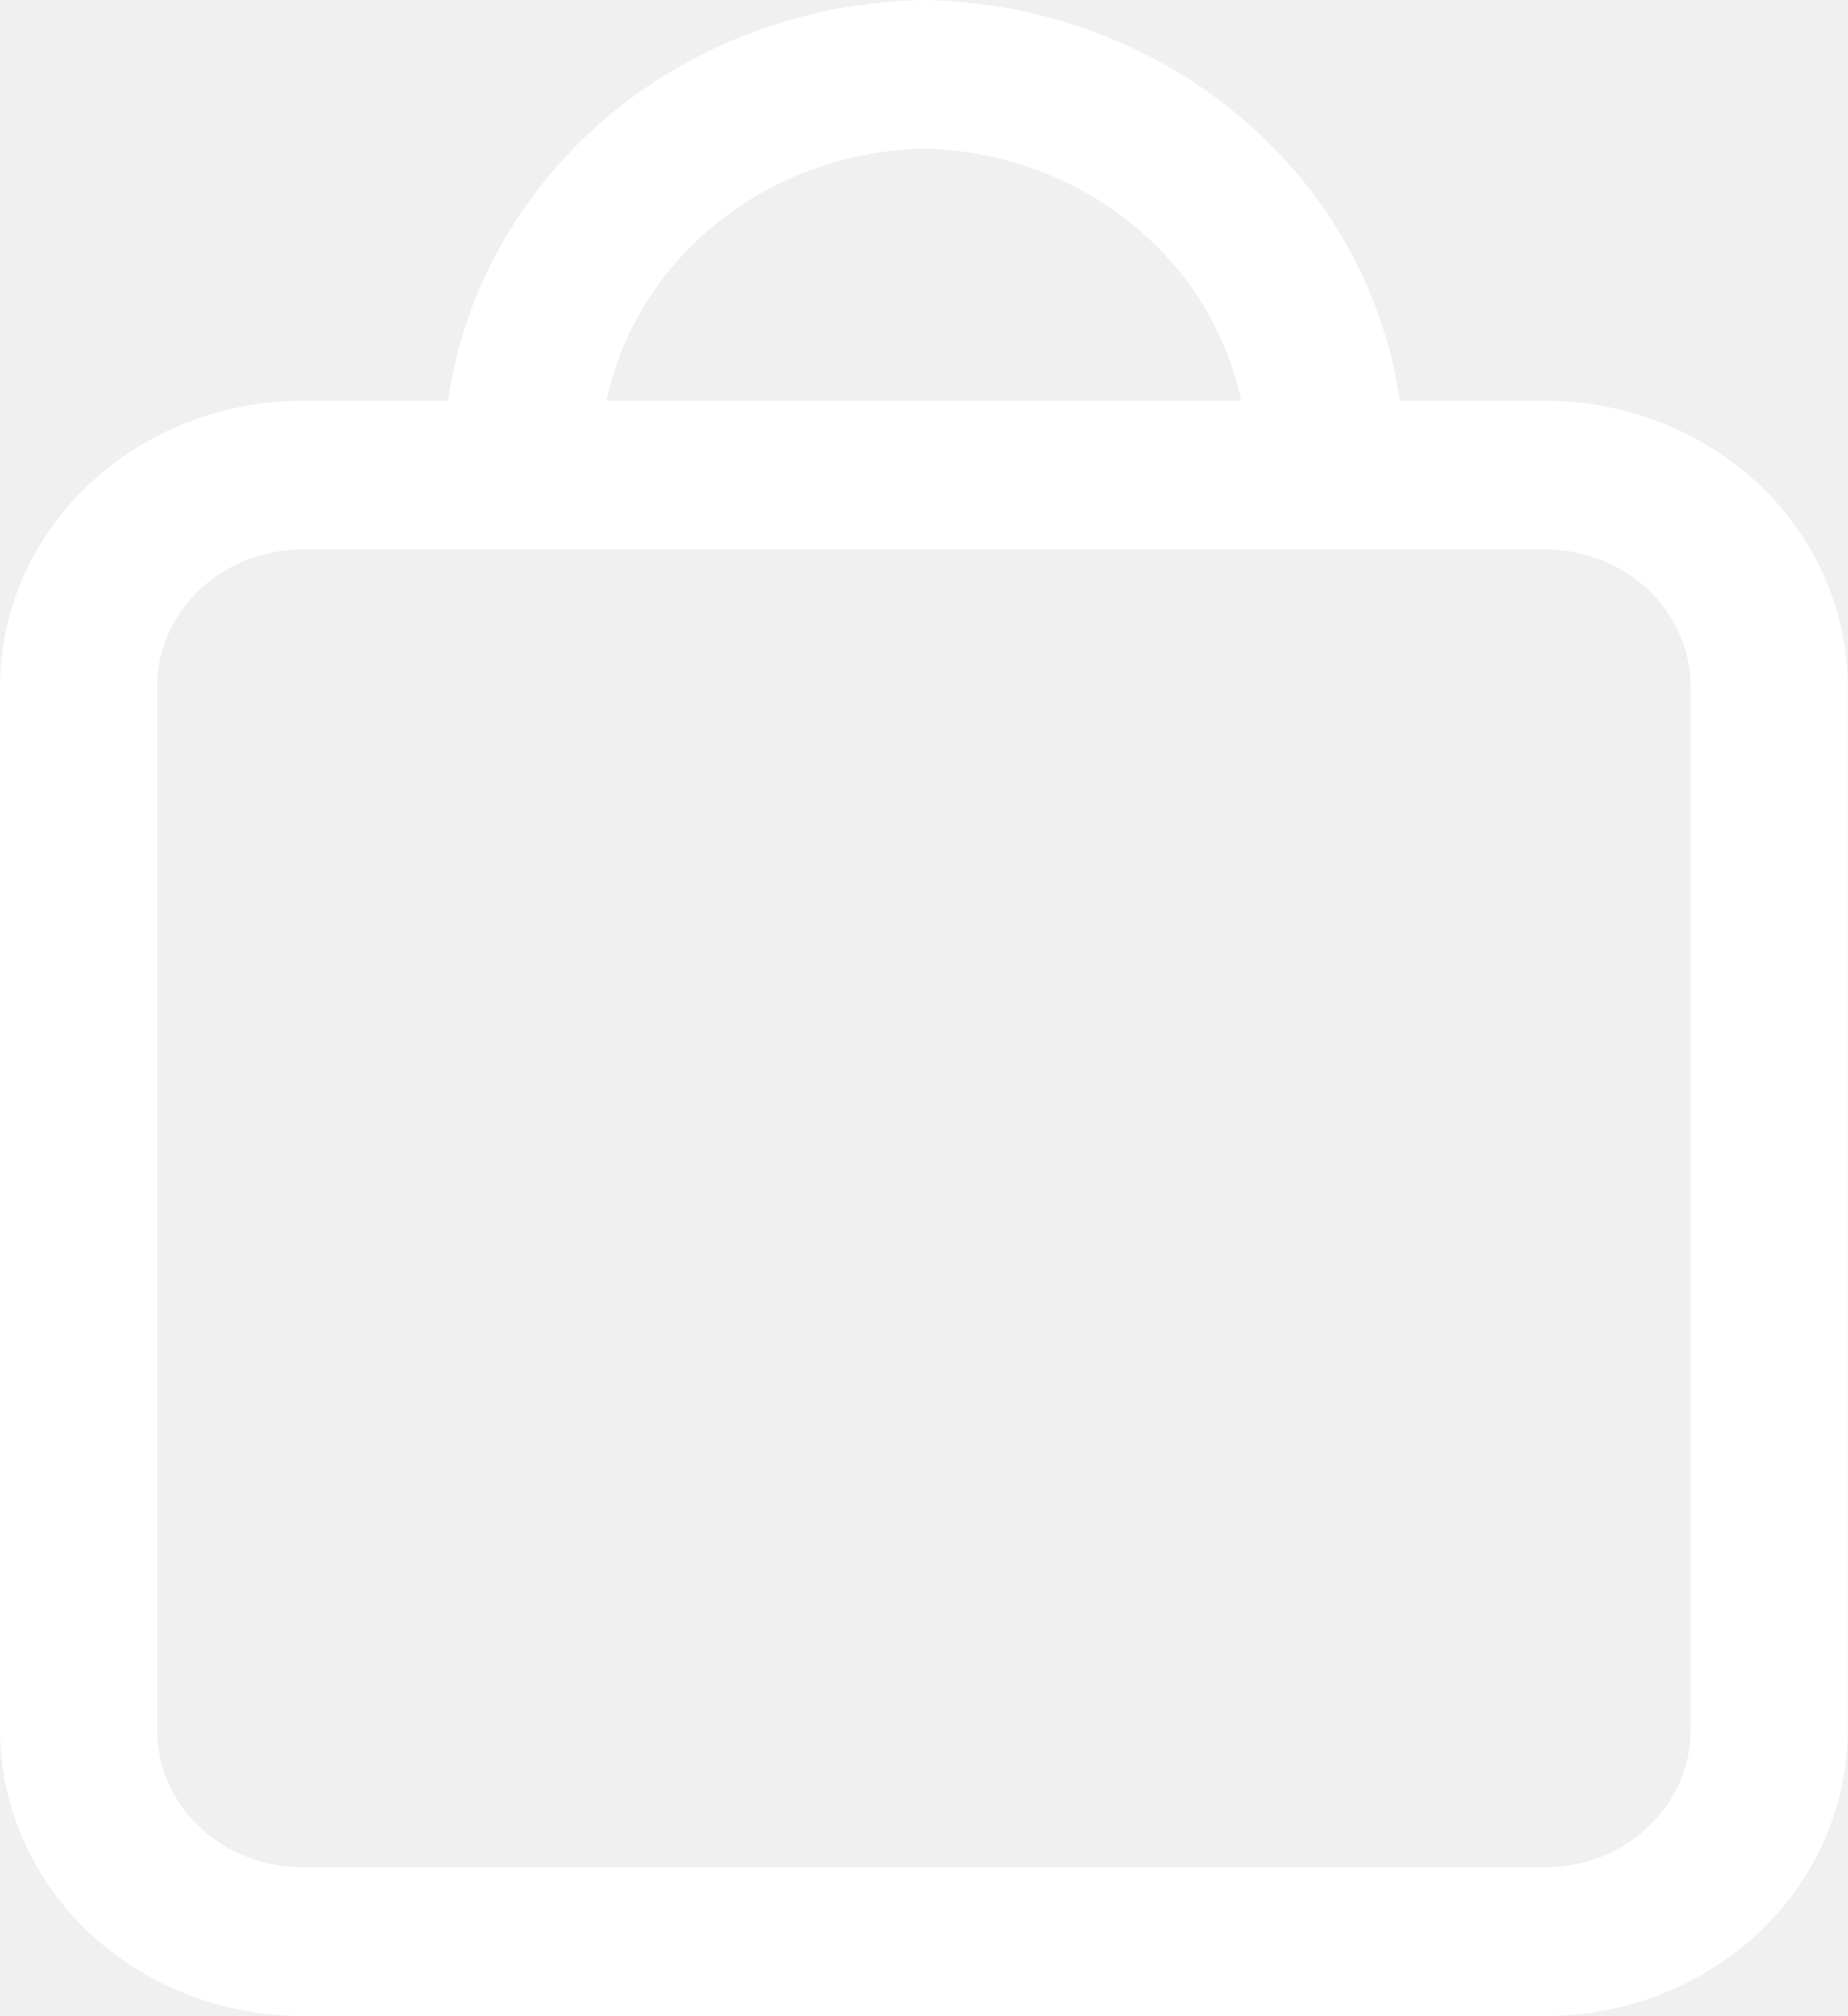
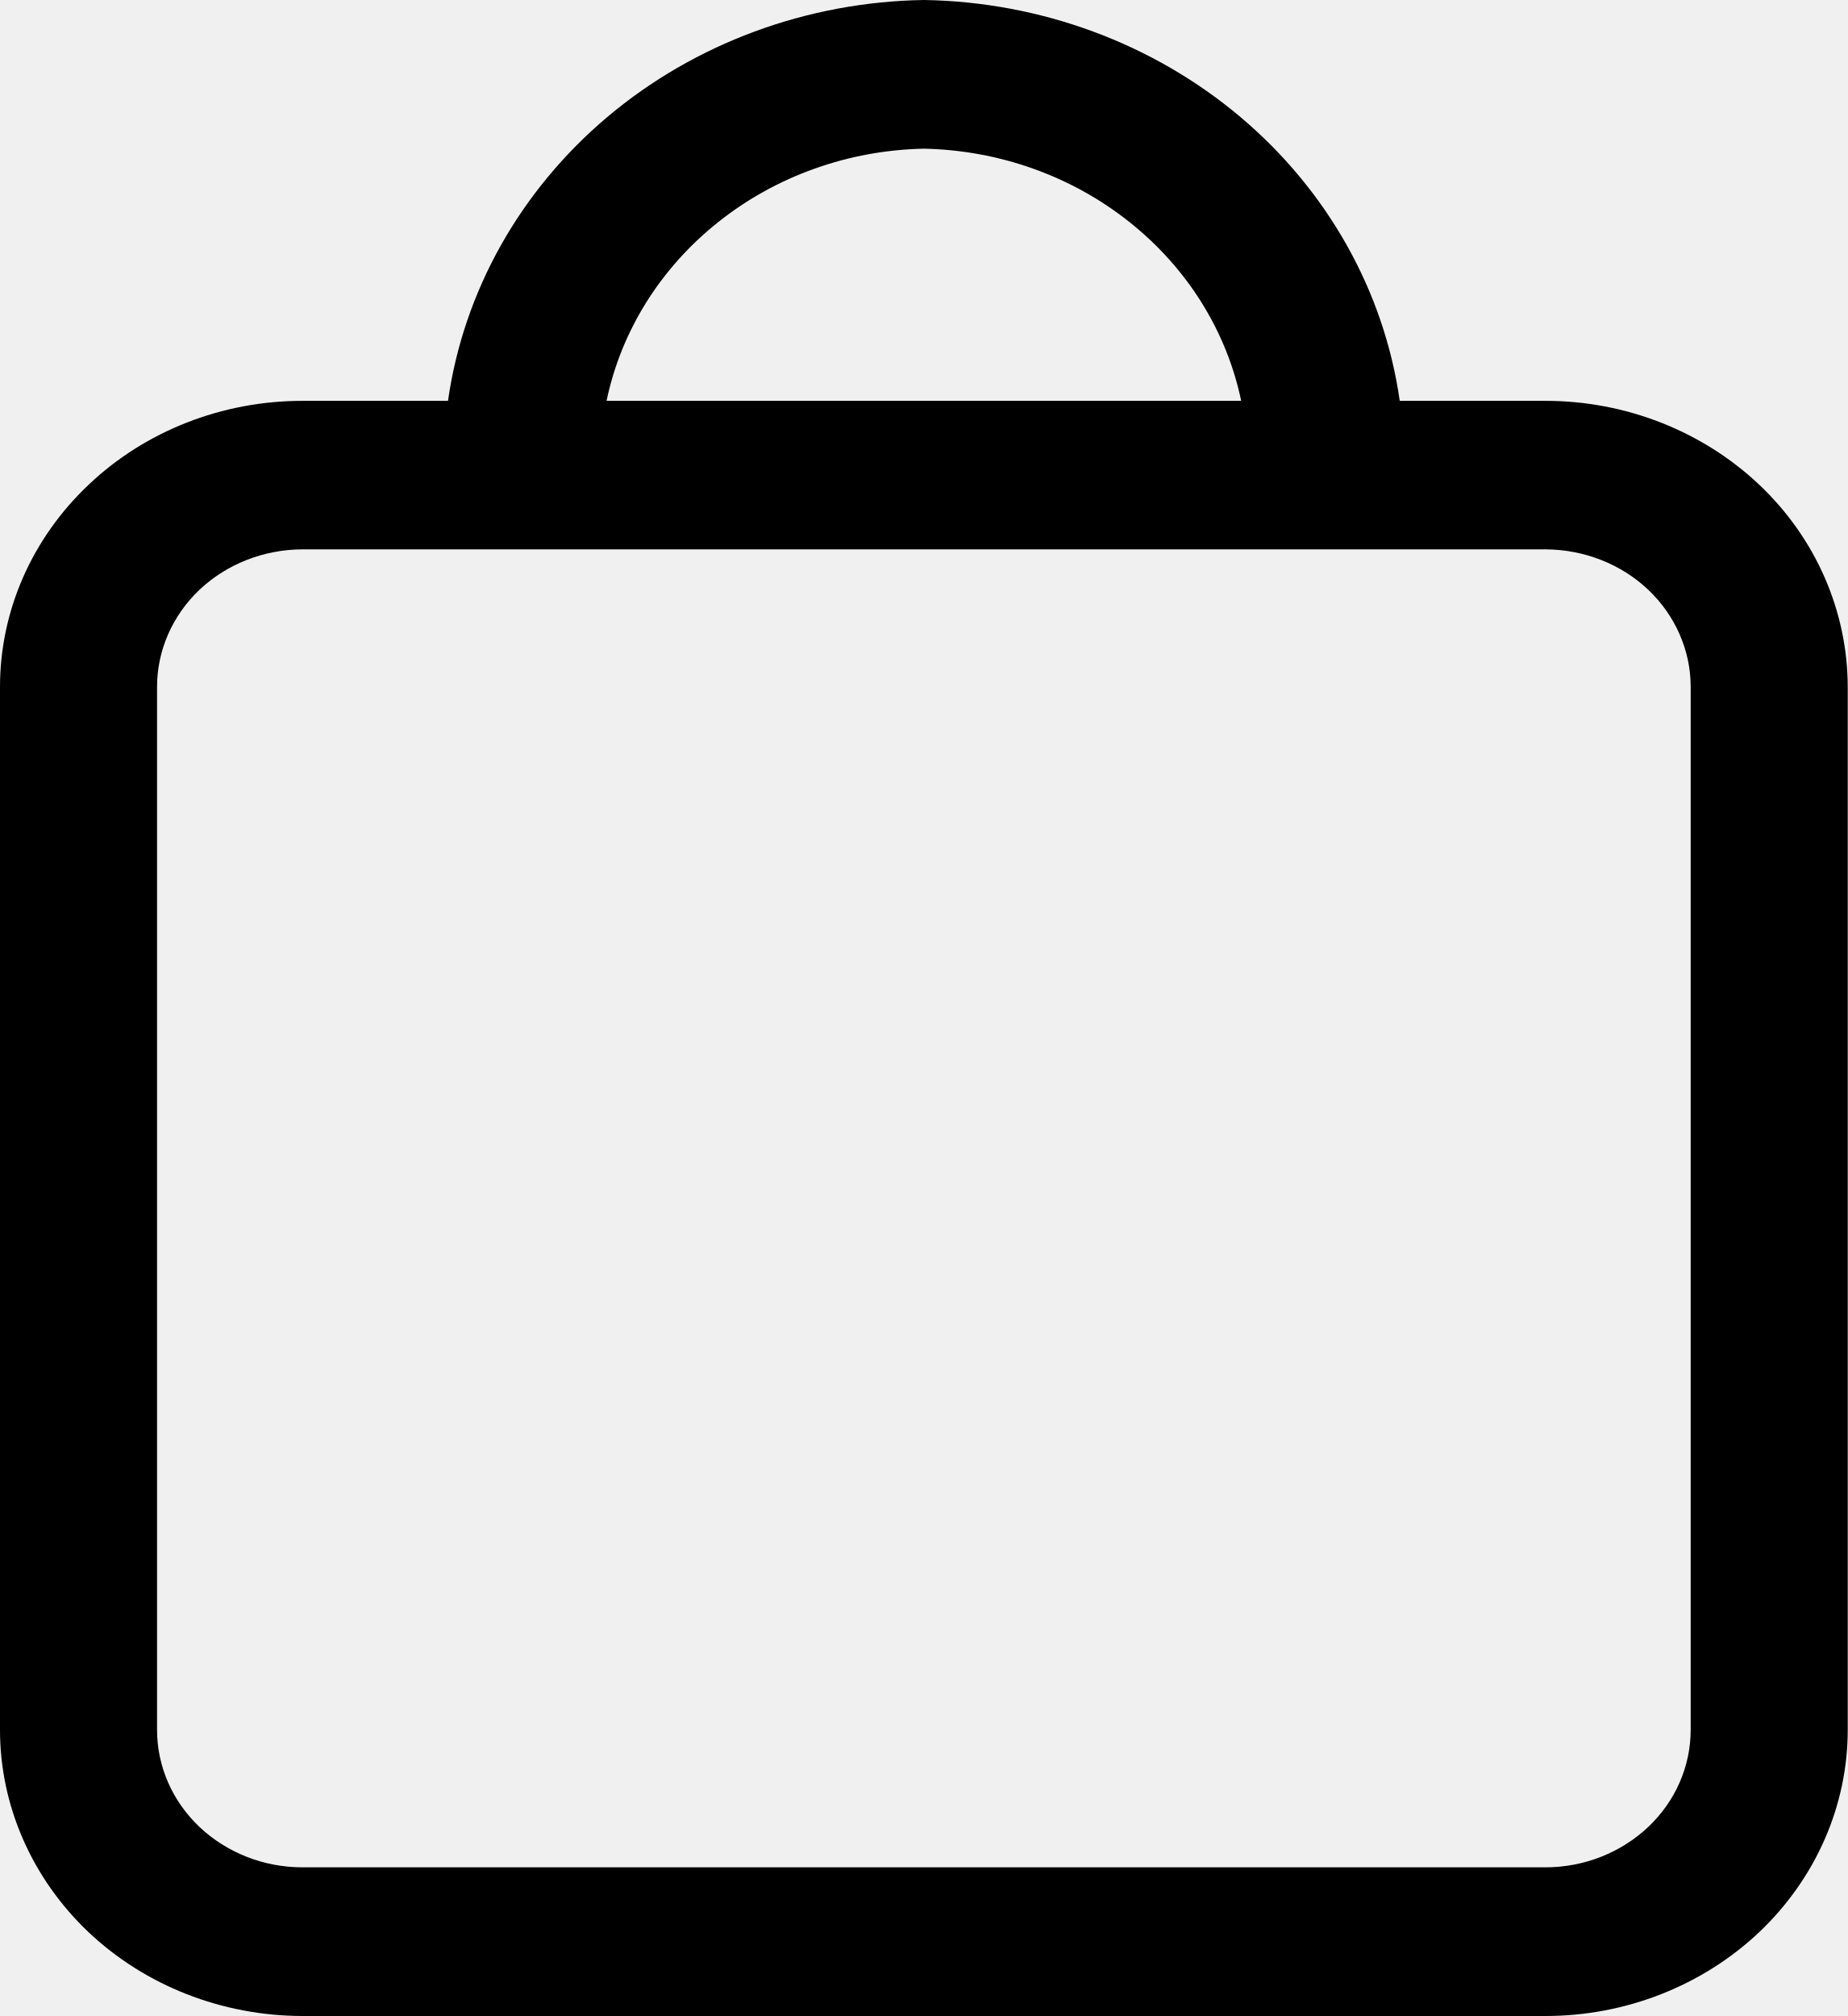
<svg xmlns="http://www.w3.org/2000/svg" className="cursor-pointer" width="11" height="12" viewBox="0 0 11 12" fill="none">
-   <path d="M9.201 2.386H8.333C8.24 1.733 7.903 1.134 7.384 0.696C6.864 0.258 6.196 0.011 5.5 0C4.804 0.011 4.136 0.258 3.616 0.696C3.097 1.134 2.76 1.733 2.667 2.386H1.8C1.323 2.386 0.865 2.565 0.528 2.885C0.19 3.204 0 3.637 0 4.088V10.297C0 10.748 0.19 11.181 0.527 11.501C0.865 11.82 1.322 11.999 1.799 12H9.201C9.678 12 10.135 11.82 10.473 11.501C10.81 11.181 11 10.748 11 10.297V4.088C10.999 3.637 10.81 3.204 10.473 2.885C10.135 2.566 9.678 2.386 9.201 2.386ZM5.5 0.885C5.948 0.894 6.38 1.048 6.723 1.321C7.067 1.594 7.302 1.969 7.389 2.386H3.611C3.698 1.969 3.933 1.594 4.277 1.321C4.62 1.048 5.052 0.894 5.5 0.885ZM10.065 10.297C10.065 10.514 9.974 10.722 9.812 10.875C9.65 11.028 9.43 11.115 9.201 11.115H1.799C1.57 11.115 1.35 11.028 1.188 10.875C1.026 10.722 0.935 10.514 0.935 10.297V4.088C0.935 3.872 1.026 3.664 1.188 3.51C1.351 3.357 1.57 3.271 1.799 3.27H9.201C9.43 3.271 9.65 3.357 9.812 3.51C9.974 3.664 10.065 3.872 10.065 4.088V10.297Z" fill="white" fillOpacity="0.8" />
+   <path d="M9.201 2.386H8.333C8.24 1.733 7.903 1.134 7.384 0.696C6.864 0.258 6.196 0.011 5.5 0C4.804 0.011 4.136 0.258 3.616 0.696C3.097 1.134 2.76 1.733 2.667 2.386H1.8C1.323 2.386 0.865 2.565 0.528 2.885C0.19 3.204 0 3.637 0 4.088V10.297C0 10.748 0.19 11.181 0.527 11.501C0.865 11.82 1.322 11.999 1.799 12H9.201C9.678 12 10.135 11.82 10.473 11.501C10.81 11.181 11 10.748 11 10.297V4.088C10.999 3.637 10.81 3.204 10.473 2.885C10.135 2.566 9.678 2.386 9.201 2.386ZM5.5 0.885C5.948 0.894 6.38 1.048 6.723 1.321C7.067 1.594 7.302 1.969 7.389 2.386H3.611C3.698 1.969 3.933 1.594 4.277 1.321C4.62 1.048 5.052 0.894 5.5 0.885ZM10.065 10.297C10.065 10.514 9.974 10.722 9.812 10.875C9.65 11.028 9.43 11.115 9.201 11.115H1.799C1.57 11.115 1.35 11.028 1.188 10.875C1.026 10.722 0.935 10.514 0.935 10.297V4.088C0.935 3.872 1.026 3.664 1.188 3.51C1.351 3.357 1.57 3.271 1.799 3.27H9.201C9.43 3.271 9.65 3.357 9.812 3.51C9.974 3.664 10.065 3.872 10.065 4.088V10.297Z" fill="black" fillOpacity="0.8" />
</svg>
